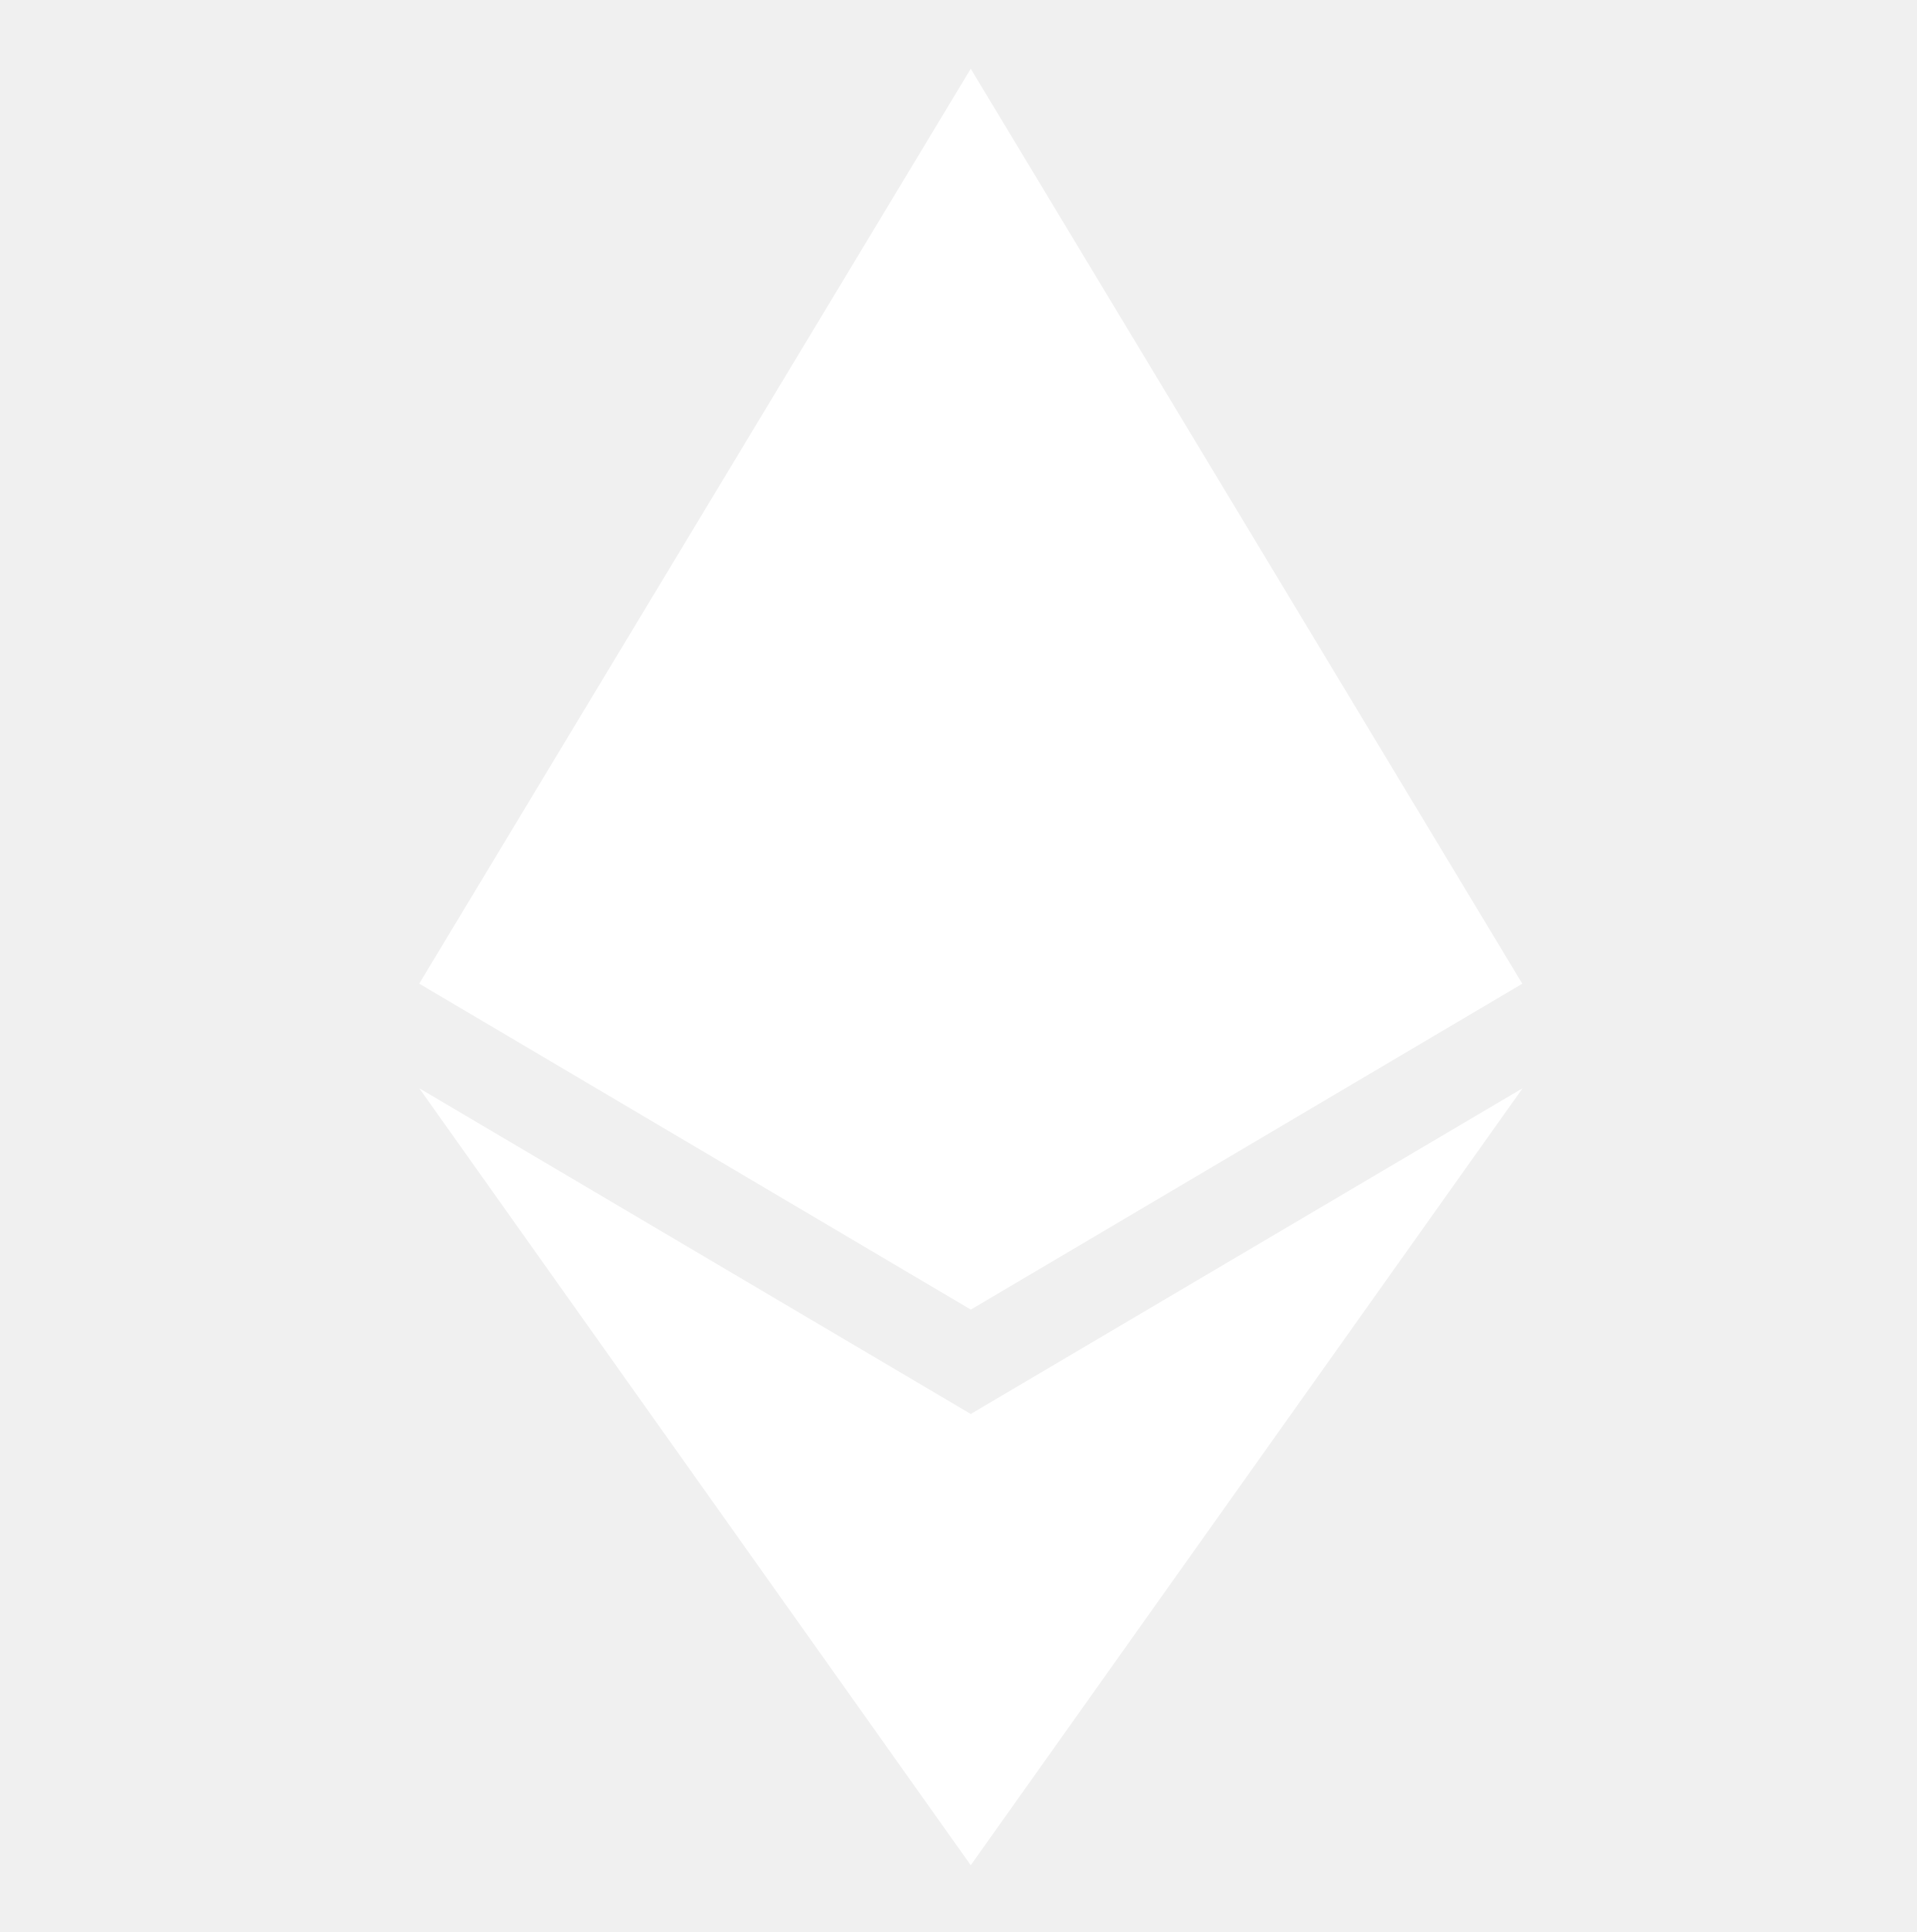
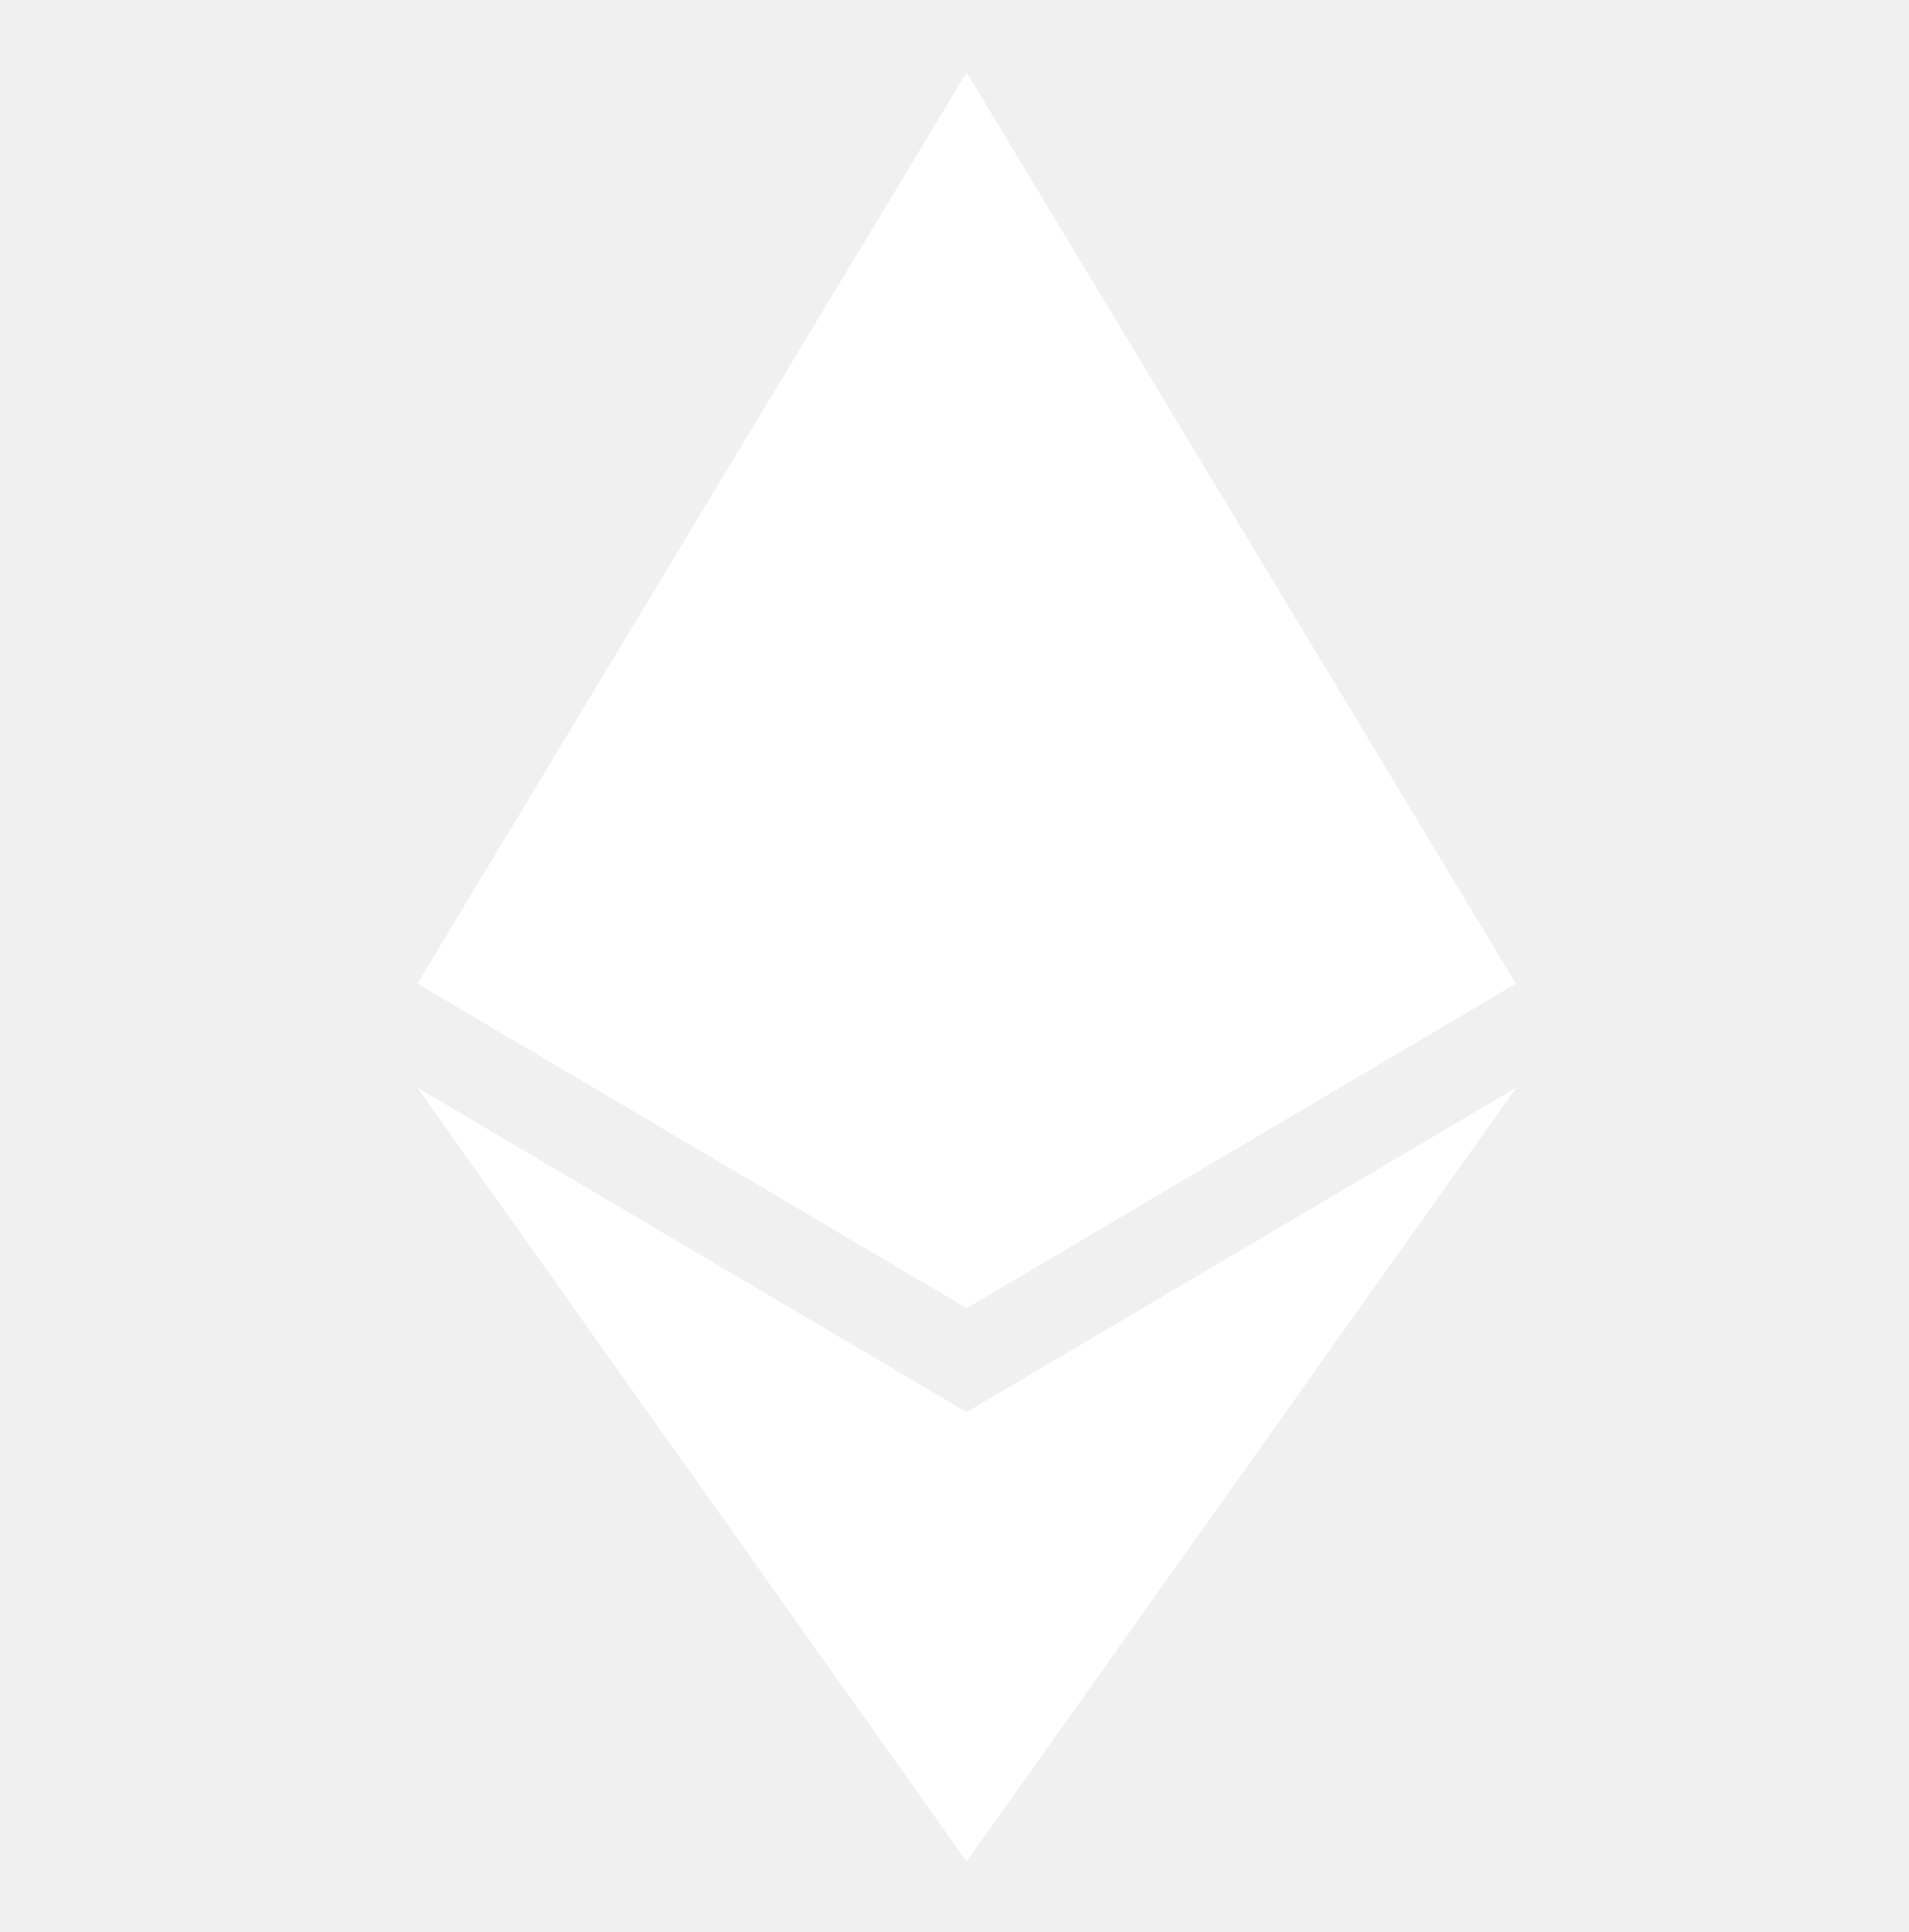
- <svg xmlns="http://www.w3.org/2000/svg" width="120" height="121" viewBox="0 0 120 121" fill="none">
+ <svg xmlns="http://www.w3.org/2000/svg" width="80" height="81" viewBox="0 0 120 121" fill="none">
  <path fill-rule="evenodd" clip-rule="evenodd" d="M26.251 61.603L60.779 4.312V4.34L60.787 4.312L95.309 61.595L95.328 61.603L60.8 82.013V82.007L60.787 82.014L60.779 82.006V82.013V82.014L26.25 61.605L26.25 61.604L26.25 61.603L26.251 61.603ZM60.779 116.788V116.812L26.25 68.156L60.779 88.555V88.565L60.787 88.555L95.337 68.156L60.787 116.812L60.779 116.788Z" fill="white" />
</svg>
